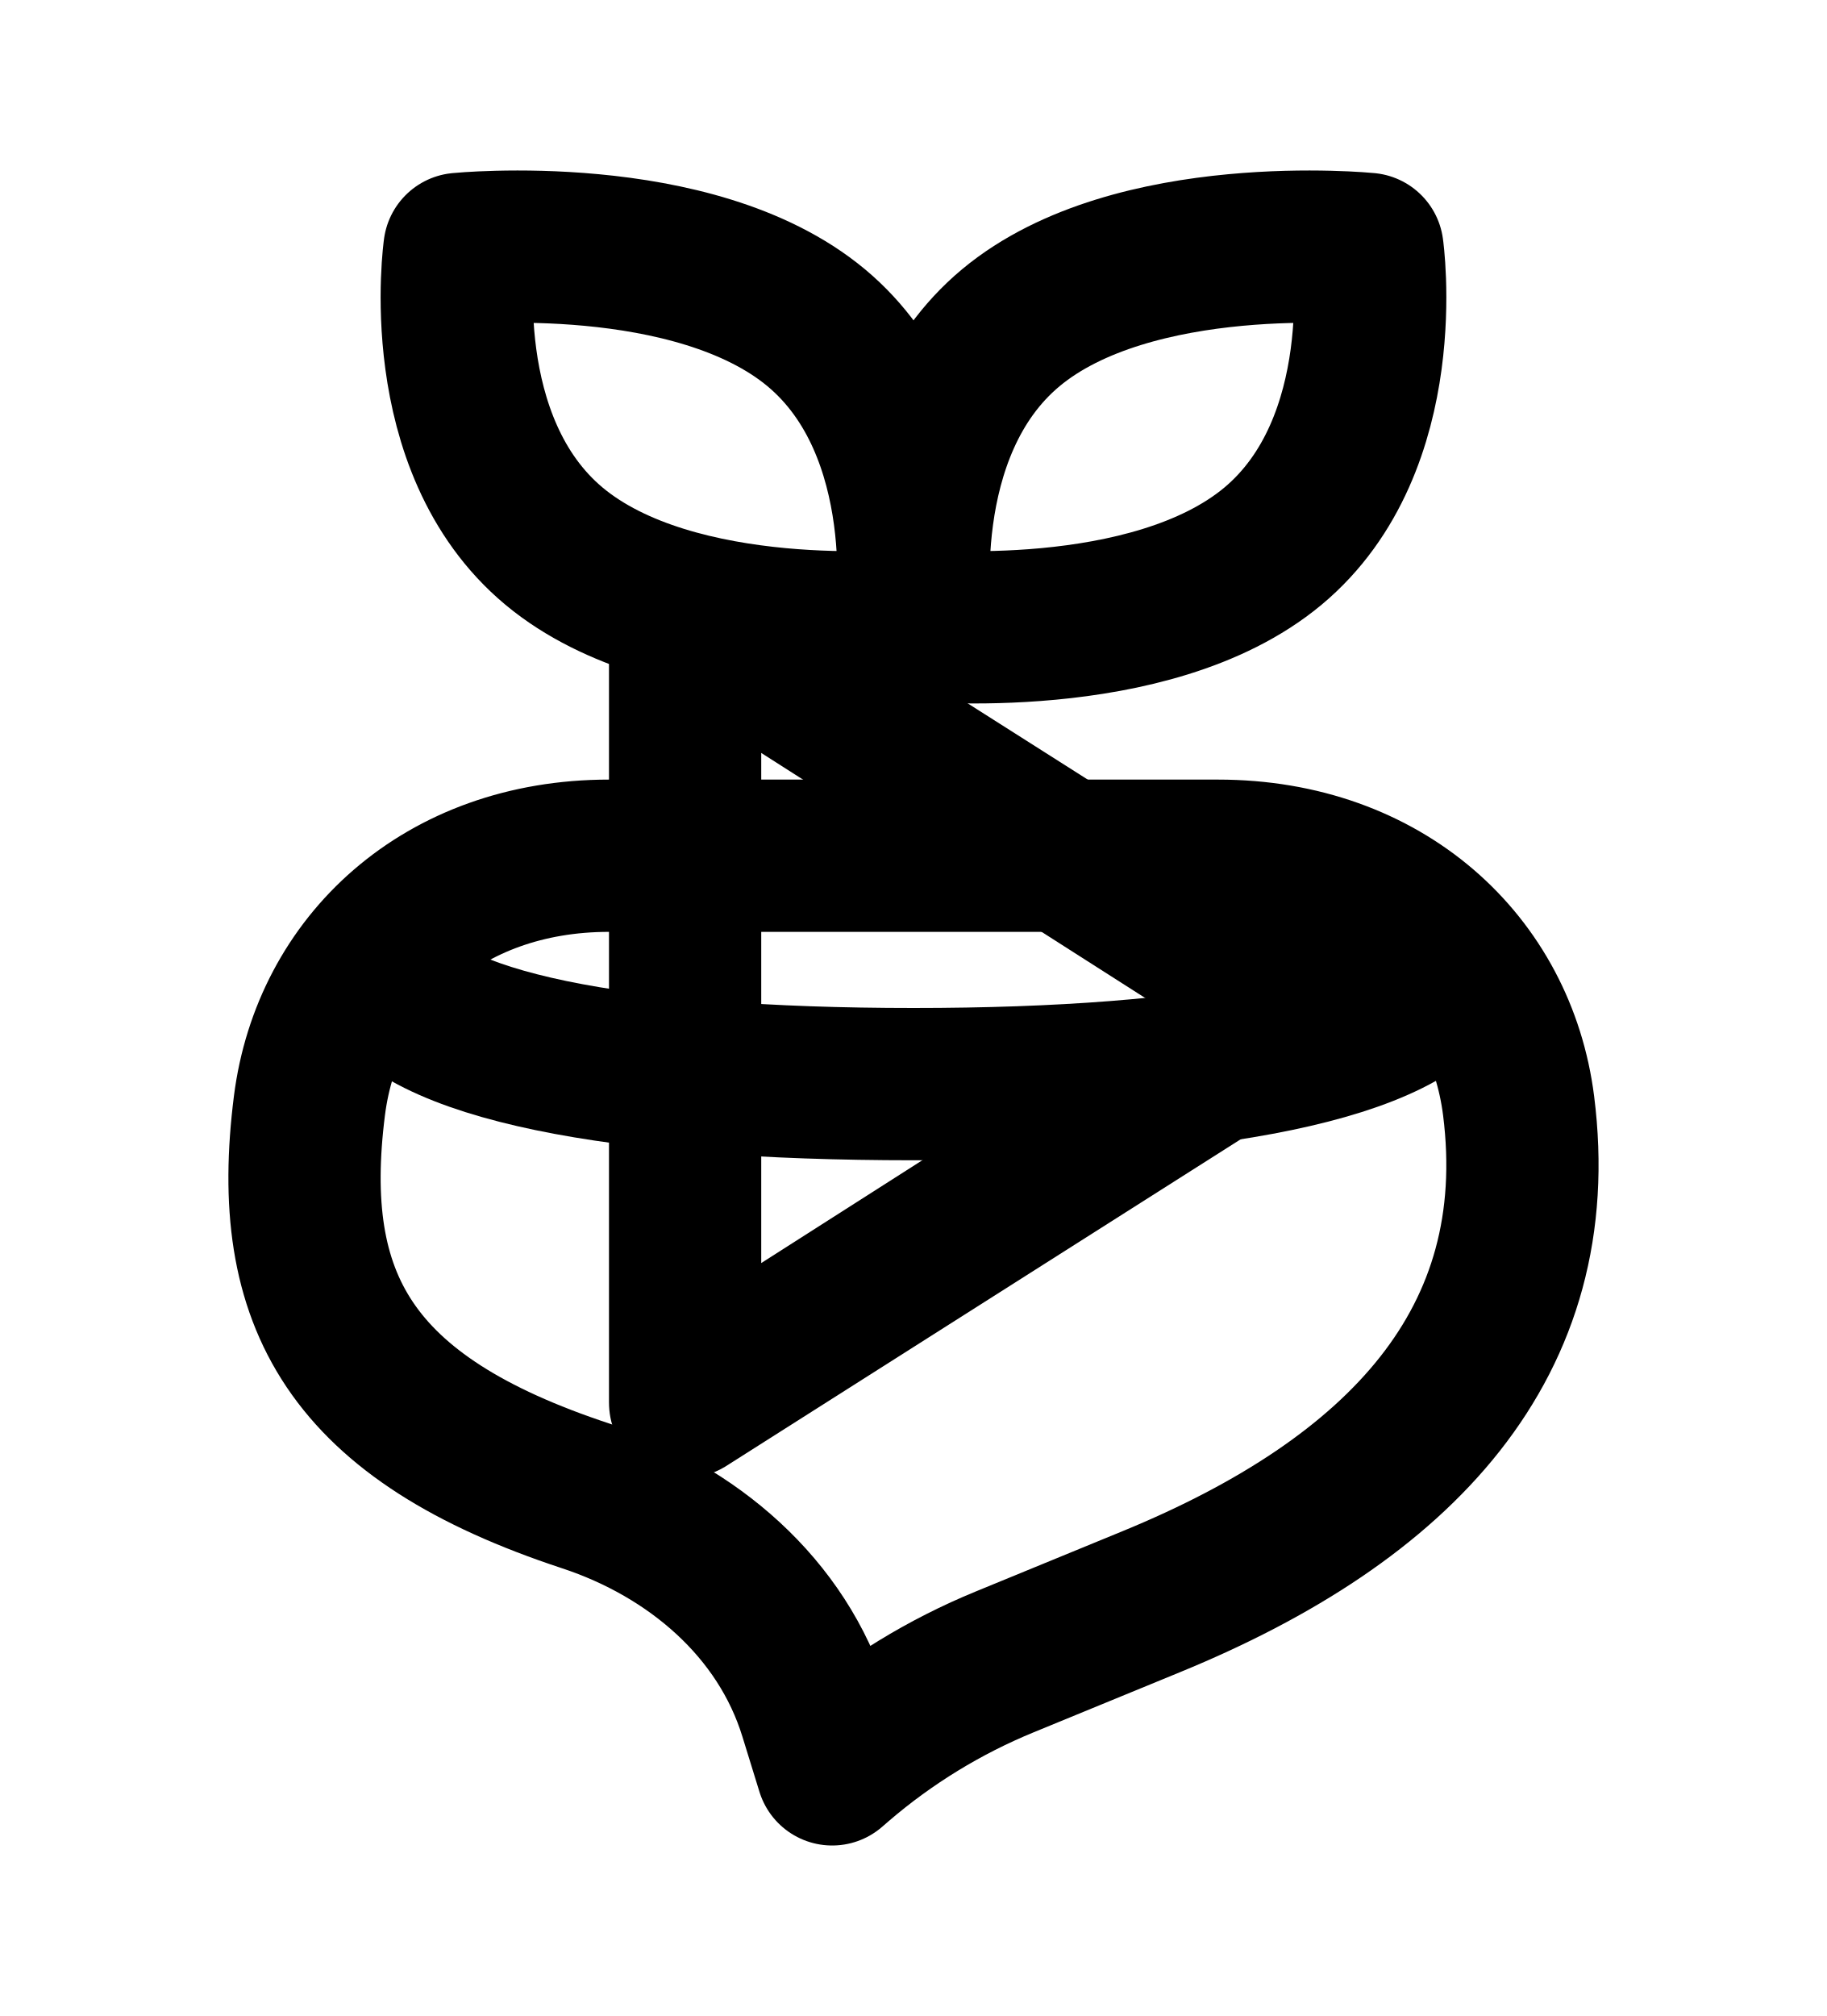
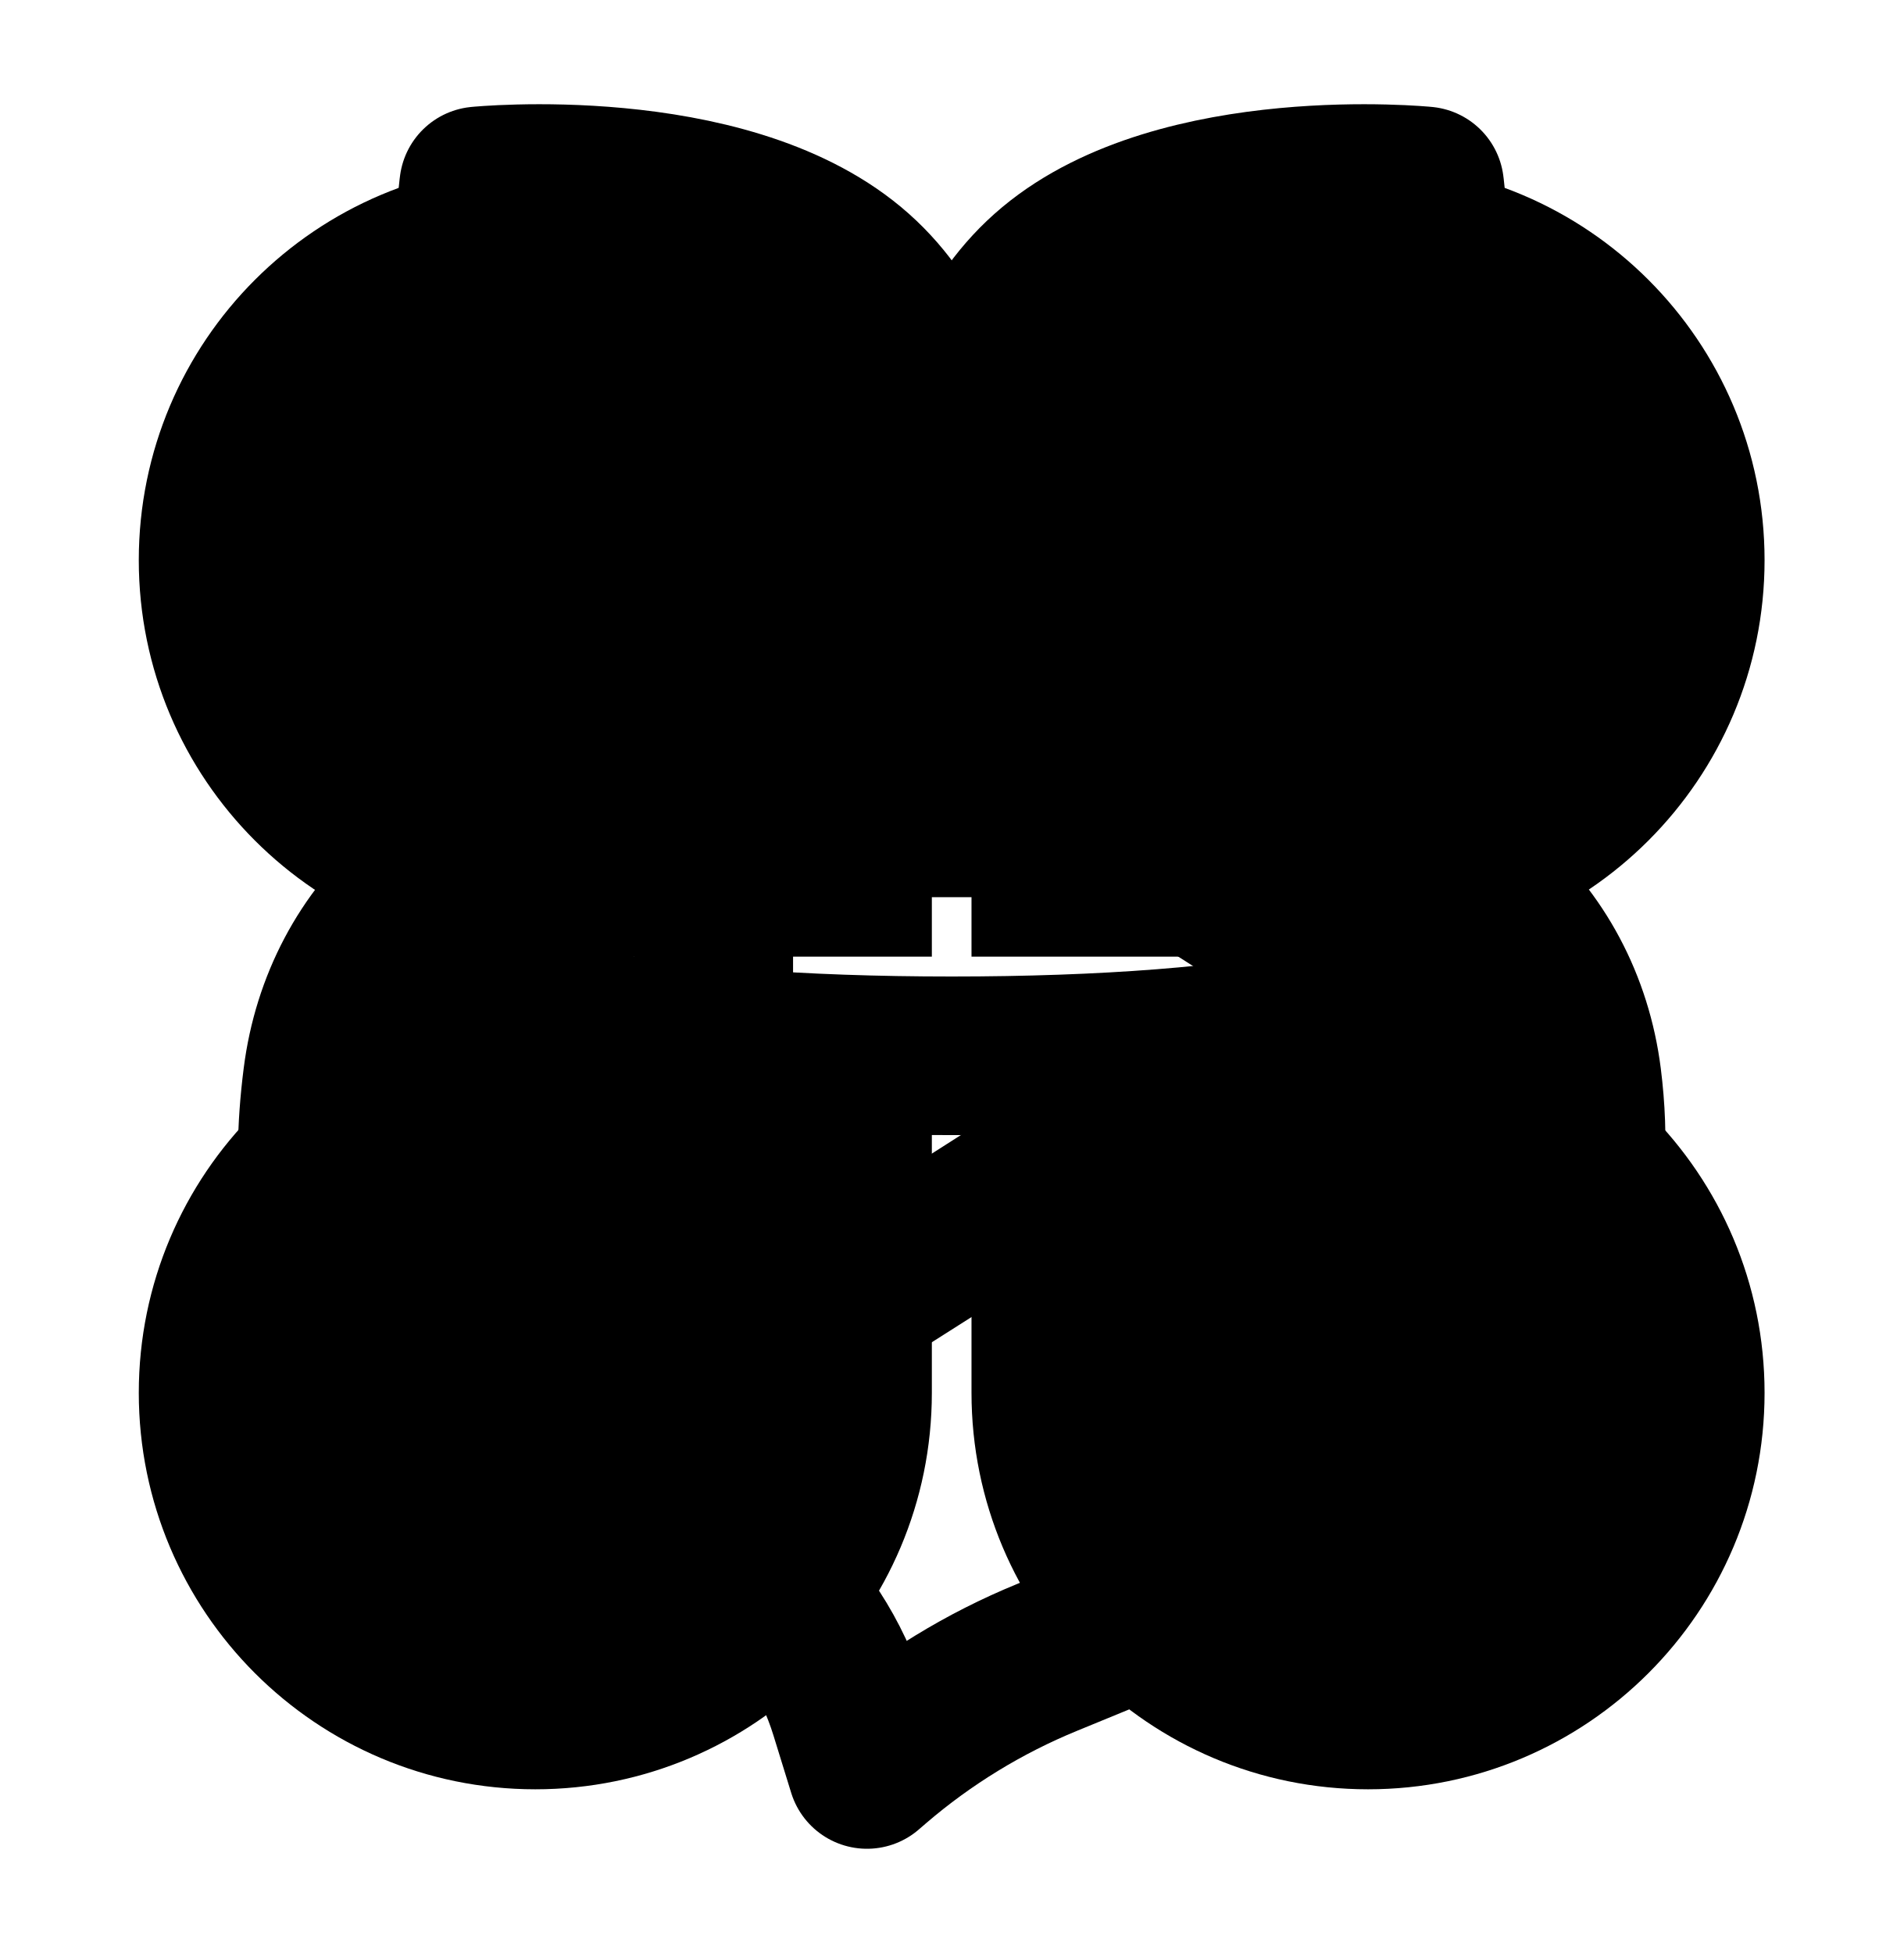
<svg xmlns="http://www.w3.org/2000/svg" version="1.1">
  <svg id="radish-icon" viewBox="0 0 24 24">
    <g fill="none" stroke="currentColor" stroke-linejoin="round" stroke-width="2">
      <path stroke-linecap="round" d="M16 10H8c-2.188 0-3.698 1.415-3.935 3.282c-.325 2.56.529 4.105 3.634 5.128c1.394.46 2.579 1.464 3.01 2.868l.223.722l.095-.082a8 8 0 0 1 2.175-1.331l1.921-.789c3.286-1.348 5.22-3.408 4.826-6.516C19.712 11.415 18.188 10 16 10m-4.036-3.03s-3.075.306-4.685-1.035C5.669 4.593 6.036 2.03 6.036 2.03s3.075-.306 4.686 1.035c1.61 1.342 1.242 3.905 1.242 3.905" />
      <path stroke-linecap="round" d="M12.036 6.97s3.075.306 4.685-1.035c1.61-1.342 1.243-3.905 1.243-3.905s-3.075-.306-4.685 1.035c-1.61 1.342-1.243 3.905-1.243 3.905" />
      <path d="M19 11.5c-.5 1-3.134 1.5-7 1.5s-6.5-.5-7-1.5" />
    </g>
  </svg>
  <svg id="arrow-left" viewBox="0 0 24 24">
    <path fill="currentColor" d="M8 17.175V6.825q0-.425.3-.713t.7-.287q.125 0 .263.037t.262.113l8.15 5.175q.225.15.338.375t.112.475t-.112.475t-.338.375l-8.15 5.175q-.125.075-.262.113T9 18.175q-.4 0-.7-.288t-.3-.712m2-1.825L15.25 12L10 8.65z" />
  </svg>
+   <svg id="leaves-cancel" viewBox="0 0 24 24">
+     <path fill="currentColor" d="M6.75 2.5A4.25 4.25 0 0 1 11 6.75V11H6.75a4.25 4.25 0 0 1 0-8.5m0 10.5H11v4.25A4.25 4.25 0 1 1 6.75 13m10.5-10.5a4.25 4.25 0 0 1 0 8.5H13V6.75a4.25 4.25 0 0 1 4.25-4.25M13 13h4.25A4.25 4.25 0 1 1 13 17.25z" stroke-width="1.5" stroke="currentColor" />
+   </svg>
</svg>
